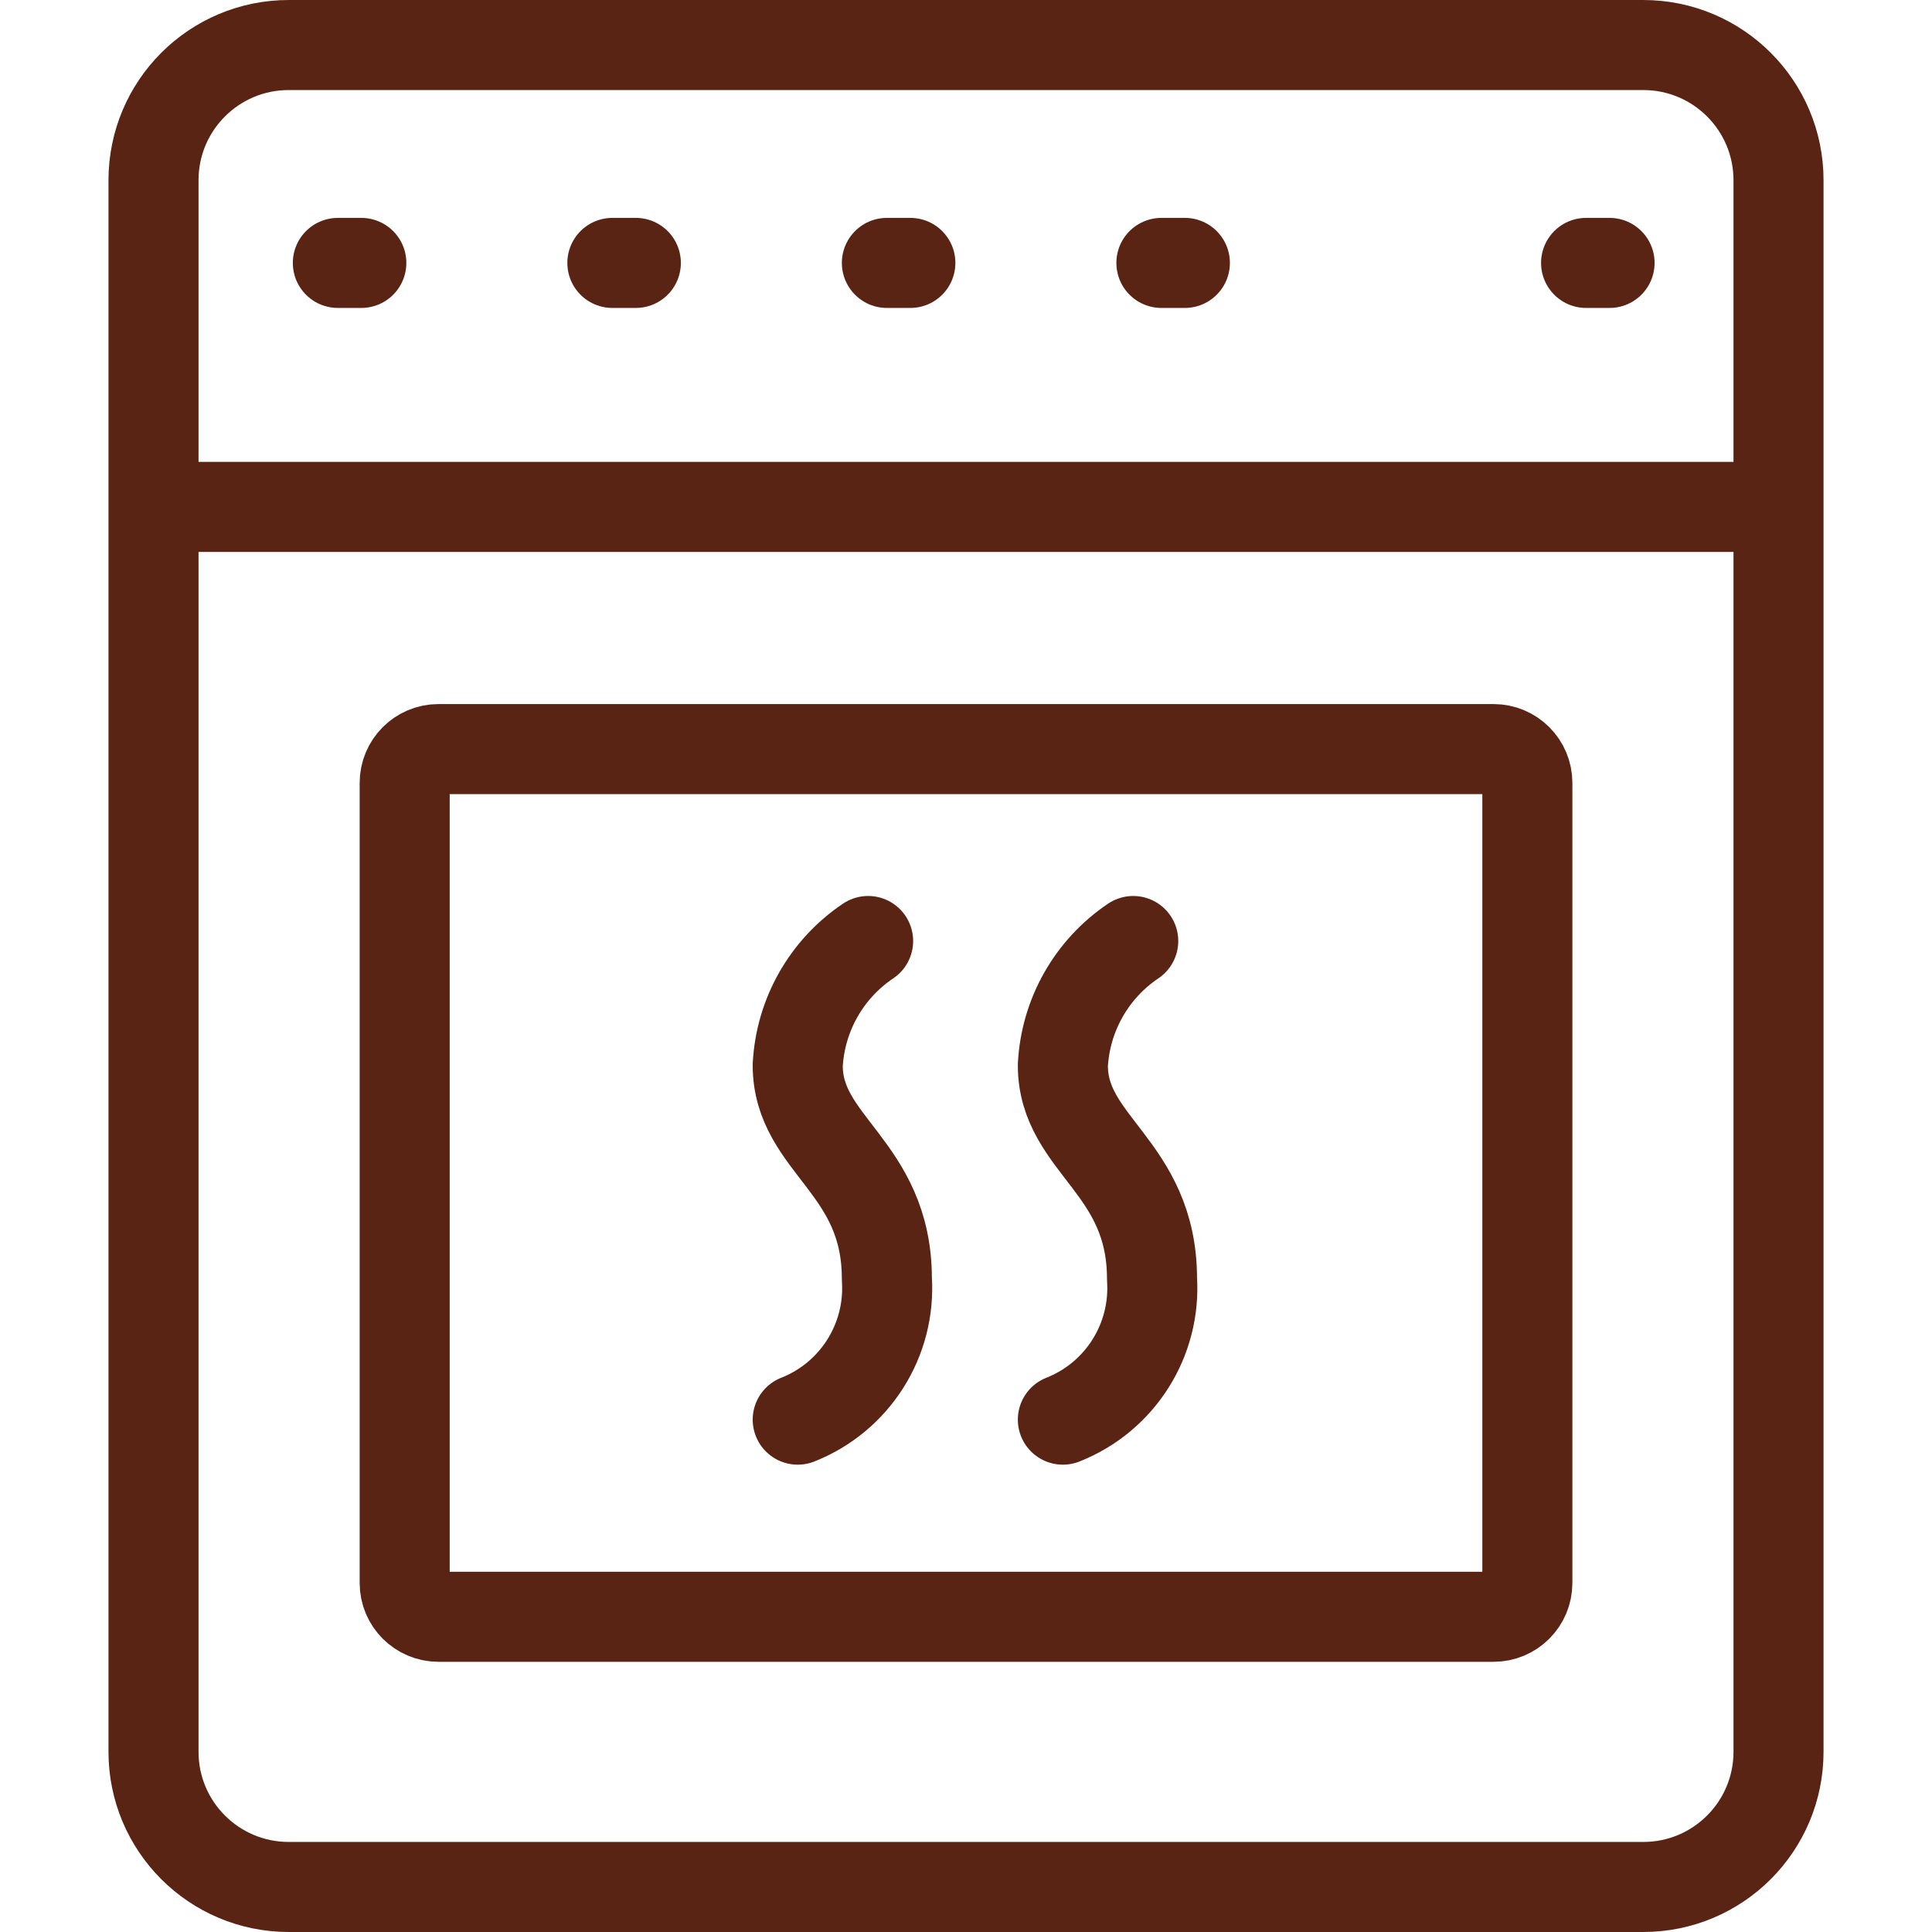
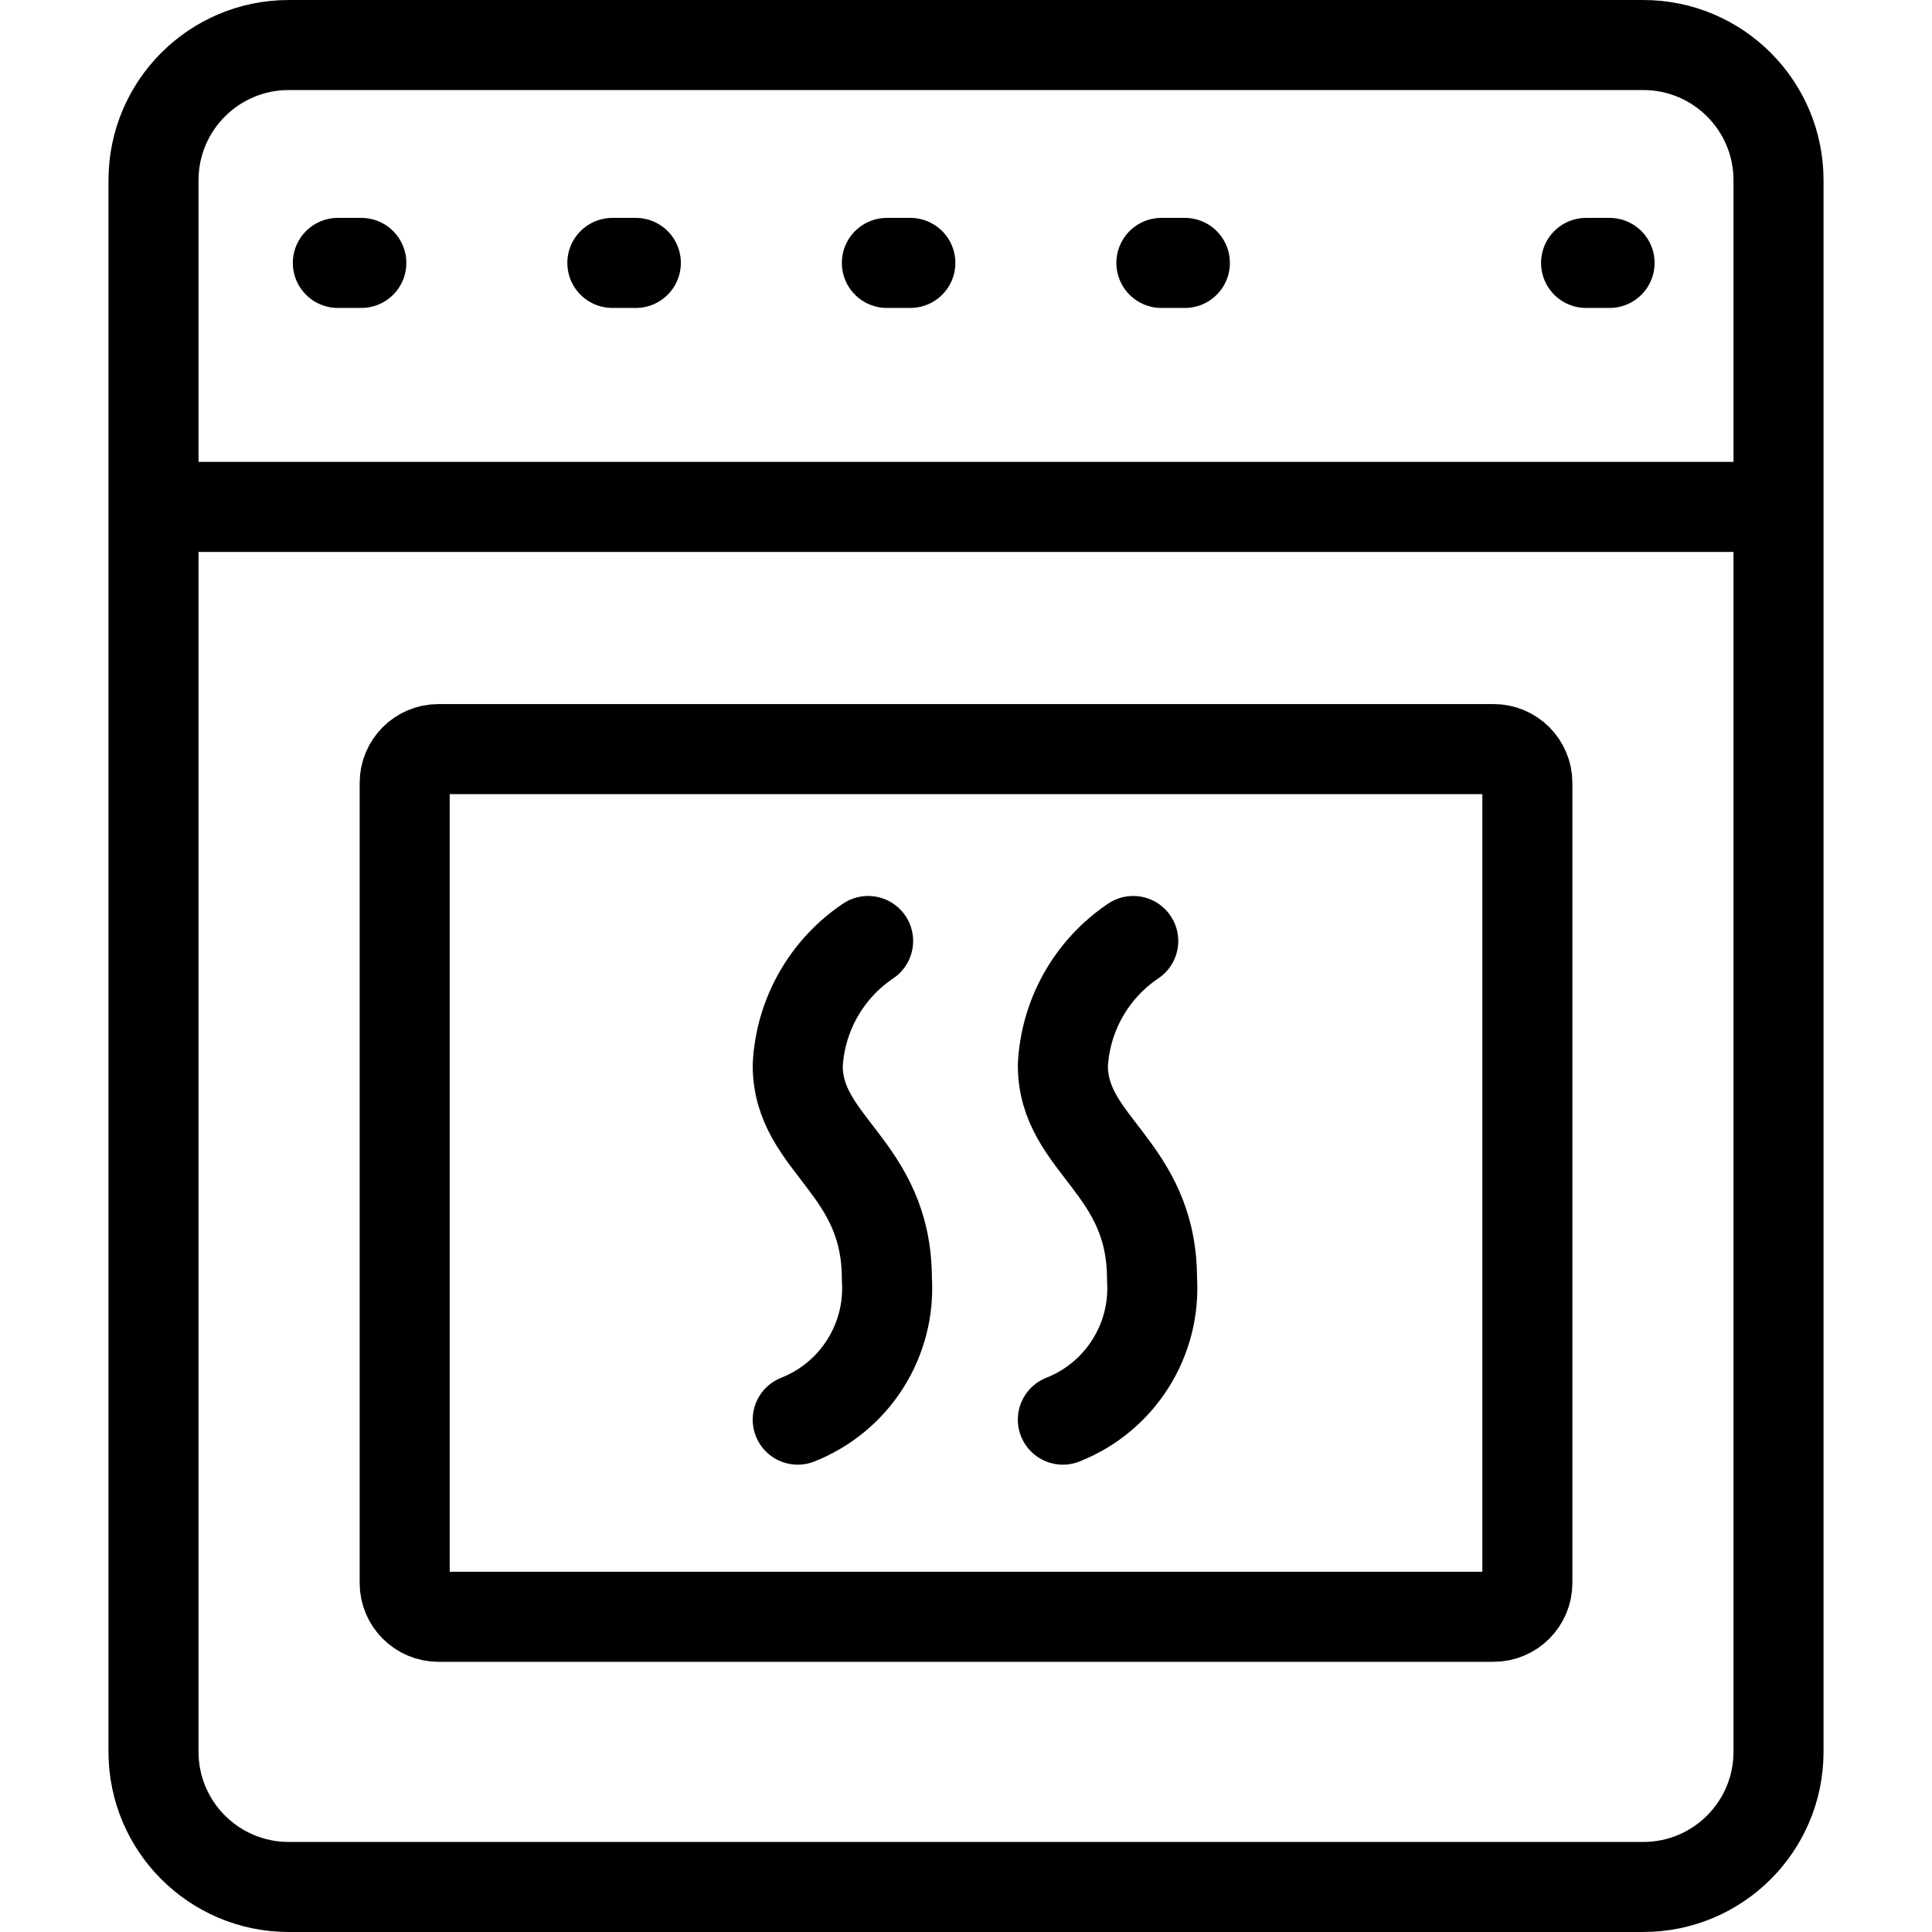
<svg xmlns="http://www.w3.org/2000/svg" width="800px" height="800px" viewBox="-4.88 0 86.917 86.917">
  <g id="oven_baker_line" data-name="oven baker line" transform="translate(-368.118 -359.595)">
-     <rect id="Rectangle_8" data-name="Rectangle 8" width="73.106" height="82.865" rx="6.082" transform="translate(370.144 361.621)" fill="none" stroke="#592413" stroke-linecap="round" stroke-linejoin="round" stroke-width="4.051" />
-     <rect id="Rectangle_9" data-name="Rectangle 9" width="50.507" height="39.036" rx="1.521" transform="translate(381.444 393.295)" fill="none" stroke="#592413" stroke-linecap="round" stroke-linejoin="round" stroke-width="4.051" />
-     <line id="Line_29" data-name="Line 29" x2="71.355" transform="translate(370.837 382.399)" fill="none" stroke="#592413" stroke-linecap="round" stroke-linejoin="round" stroke-width="4.051" />
-     <line id="Line_30" data-name="Line 30" x2="1.056" transform="translate(378.437 371.423)" fill="none" stroke="#592413" stroke-linecap="round" stroke-linejoin="round" stroke-width="4.051" />
-     <line id="Line_31" data-name="Line 31" x2="1.056" transform="translate(390.787 371.423)" fill="none" stroke="#592413" stroke-linecap="round" stroke-linejoin="round" stroke-width="4.051" />
-     <line id="Line_32" data-name="Line 32" x2="1.056" transform="translate(403.137 371.423)" fill="none" stroke="#592413" stroke-linecap="round" stroke-linejoin="round" stroke-width="4.051" />
-     <line id="Line_33" data-name="Line 33" x2="1.056" transform="translate(415.487 371.423)" fill="none" stroke="#592413" stroke-linecap="round" stroke-linejoin="round" stroke-width="4.051" />
-     <line id="Line_34" data-name="Line 34" x2="1.056" transform="translate(434.593 371.423)" fill="none" stroke="#592413" stroke-linecap="round" stroke-linejoin="round" stroke-width="4.051" />
-     <path id="Path_25" data-name="Path 25" d="M402.293,401.929a7.183,7.183,0,0,0-3.167,5.594c0,3.589,4.011,4.539,4.011,9.606a6.358,6.358,0,0,1-4.011,6.333" fill="none" stroke="#592413" stroke-linecap="round" stroke-linejoin="round" stroke-width="4.051" />
-     <path id="Path_26" data-name="Path 26" d="M414.22,401.929a7.184,7.184,0,0,0-3.166,5.594c0,3.589,4.011,4.539,4.011,9.606a6.358,6.358,0,0,1-4.011,6.333" fill="none" stroke="#592413" stroke-linecap="round" stroke-linejoin="round" stroke-width="4.051" />
+     <rect id="Rectangle_8" data-name="Rectangle 8" width="73.106" height="82.865" rx="6.082" transform="translate(370.144 361.621)" fill="none" stroke="#000000" stroke-linecap="round" stroke-linejoin="round" stroke-width="4.051" />
+     <rect id="Rectangle_9" data-name="Rectangle 9" width="50.507" height="39.036" rx="1.521" transform="translate(381.444 393.295)" fill="none" stroke="#000000" stroke-linecap="round" stroke-linejoin="round" stroke-width="4.051" />
+     <line id="Line_29" data-name="Line 29" x2="71.355" transform="translate(370.837 382.399)" fill="none" stroke="#000000" stroke-linecap="round" stroke-linejoin="round" stroke-width="4.051" />
+     <line id="Line_30" data-name="Line 30" x2="1.056" transform="translate(378.437 371.423)" fill="none" stroke="#000000" stroke-linecap="round" stroke-linejoin="round" stroke-width="4.051" />
+     <line id="Line_31" data-name="Line 31" x2="1.056" transform="translate(390.787 371.423)" fill="none" stroke="#000000" stroke-linecap="round" stroke-linejoin="round" stroke-width="4.051" />
+     <line id="Line_32" data-name="Line 32" x2="1.056" transform="translate(403.137 371.423)" fill="none" stroke="#000000" stroke-linecap="round" stroke-linejoin="round" stroke-width="4.051" />
+     <line id="Line_33" data-name="Line 33" x2="1.056" transform="translate(415.487 371.423)" fill="none" stroke="#000000" stroke-linecap="round" stroke-linejoin="round" stroke-width="4.051" />
+     <line id="Line_34" data-name="Line 34" x2="1.056" transform="translate(434.593 371.423)" fill="none" stroke="#000000" stroke-linecap="round" stroke-linejoin="round" stroke-width="4.051" />
+     <path id="Path_25" data-name="Path 25" d="M402.293,401.929a7.183,7.183,0,0,0-3.167,5.594c0,3.589,4.011,4.539,4.011,9.606a6.358,6.358,0,0,1-4.011,6.333" fill="none" stroke="#000000" stroke-linecap="round" stroke-linejoin="round" stroke-width="4.051" />
+     <path id="Path_26" data-name="Path 26" d="M414.22,401.929a7.184,7.184,0,0,0-3.166,5.594c0,3.589,4.011,4.539,4.011,9.606a6.358,6.358,0,0,1-4.011,6.333" fill="none" stroke="#000000" stroke-linecap="round" stroke-linejoin="round" stroke-width="4.051" />
  </g>
</svg>
